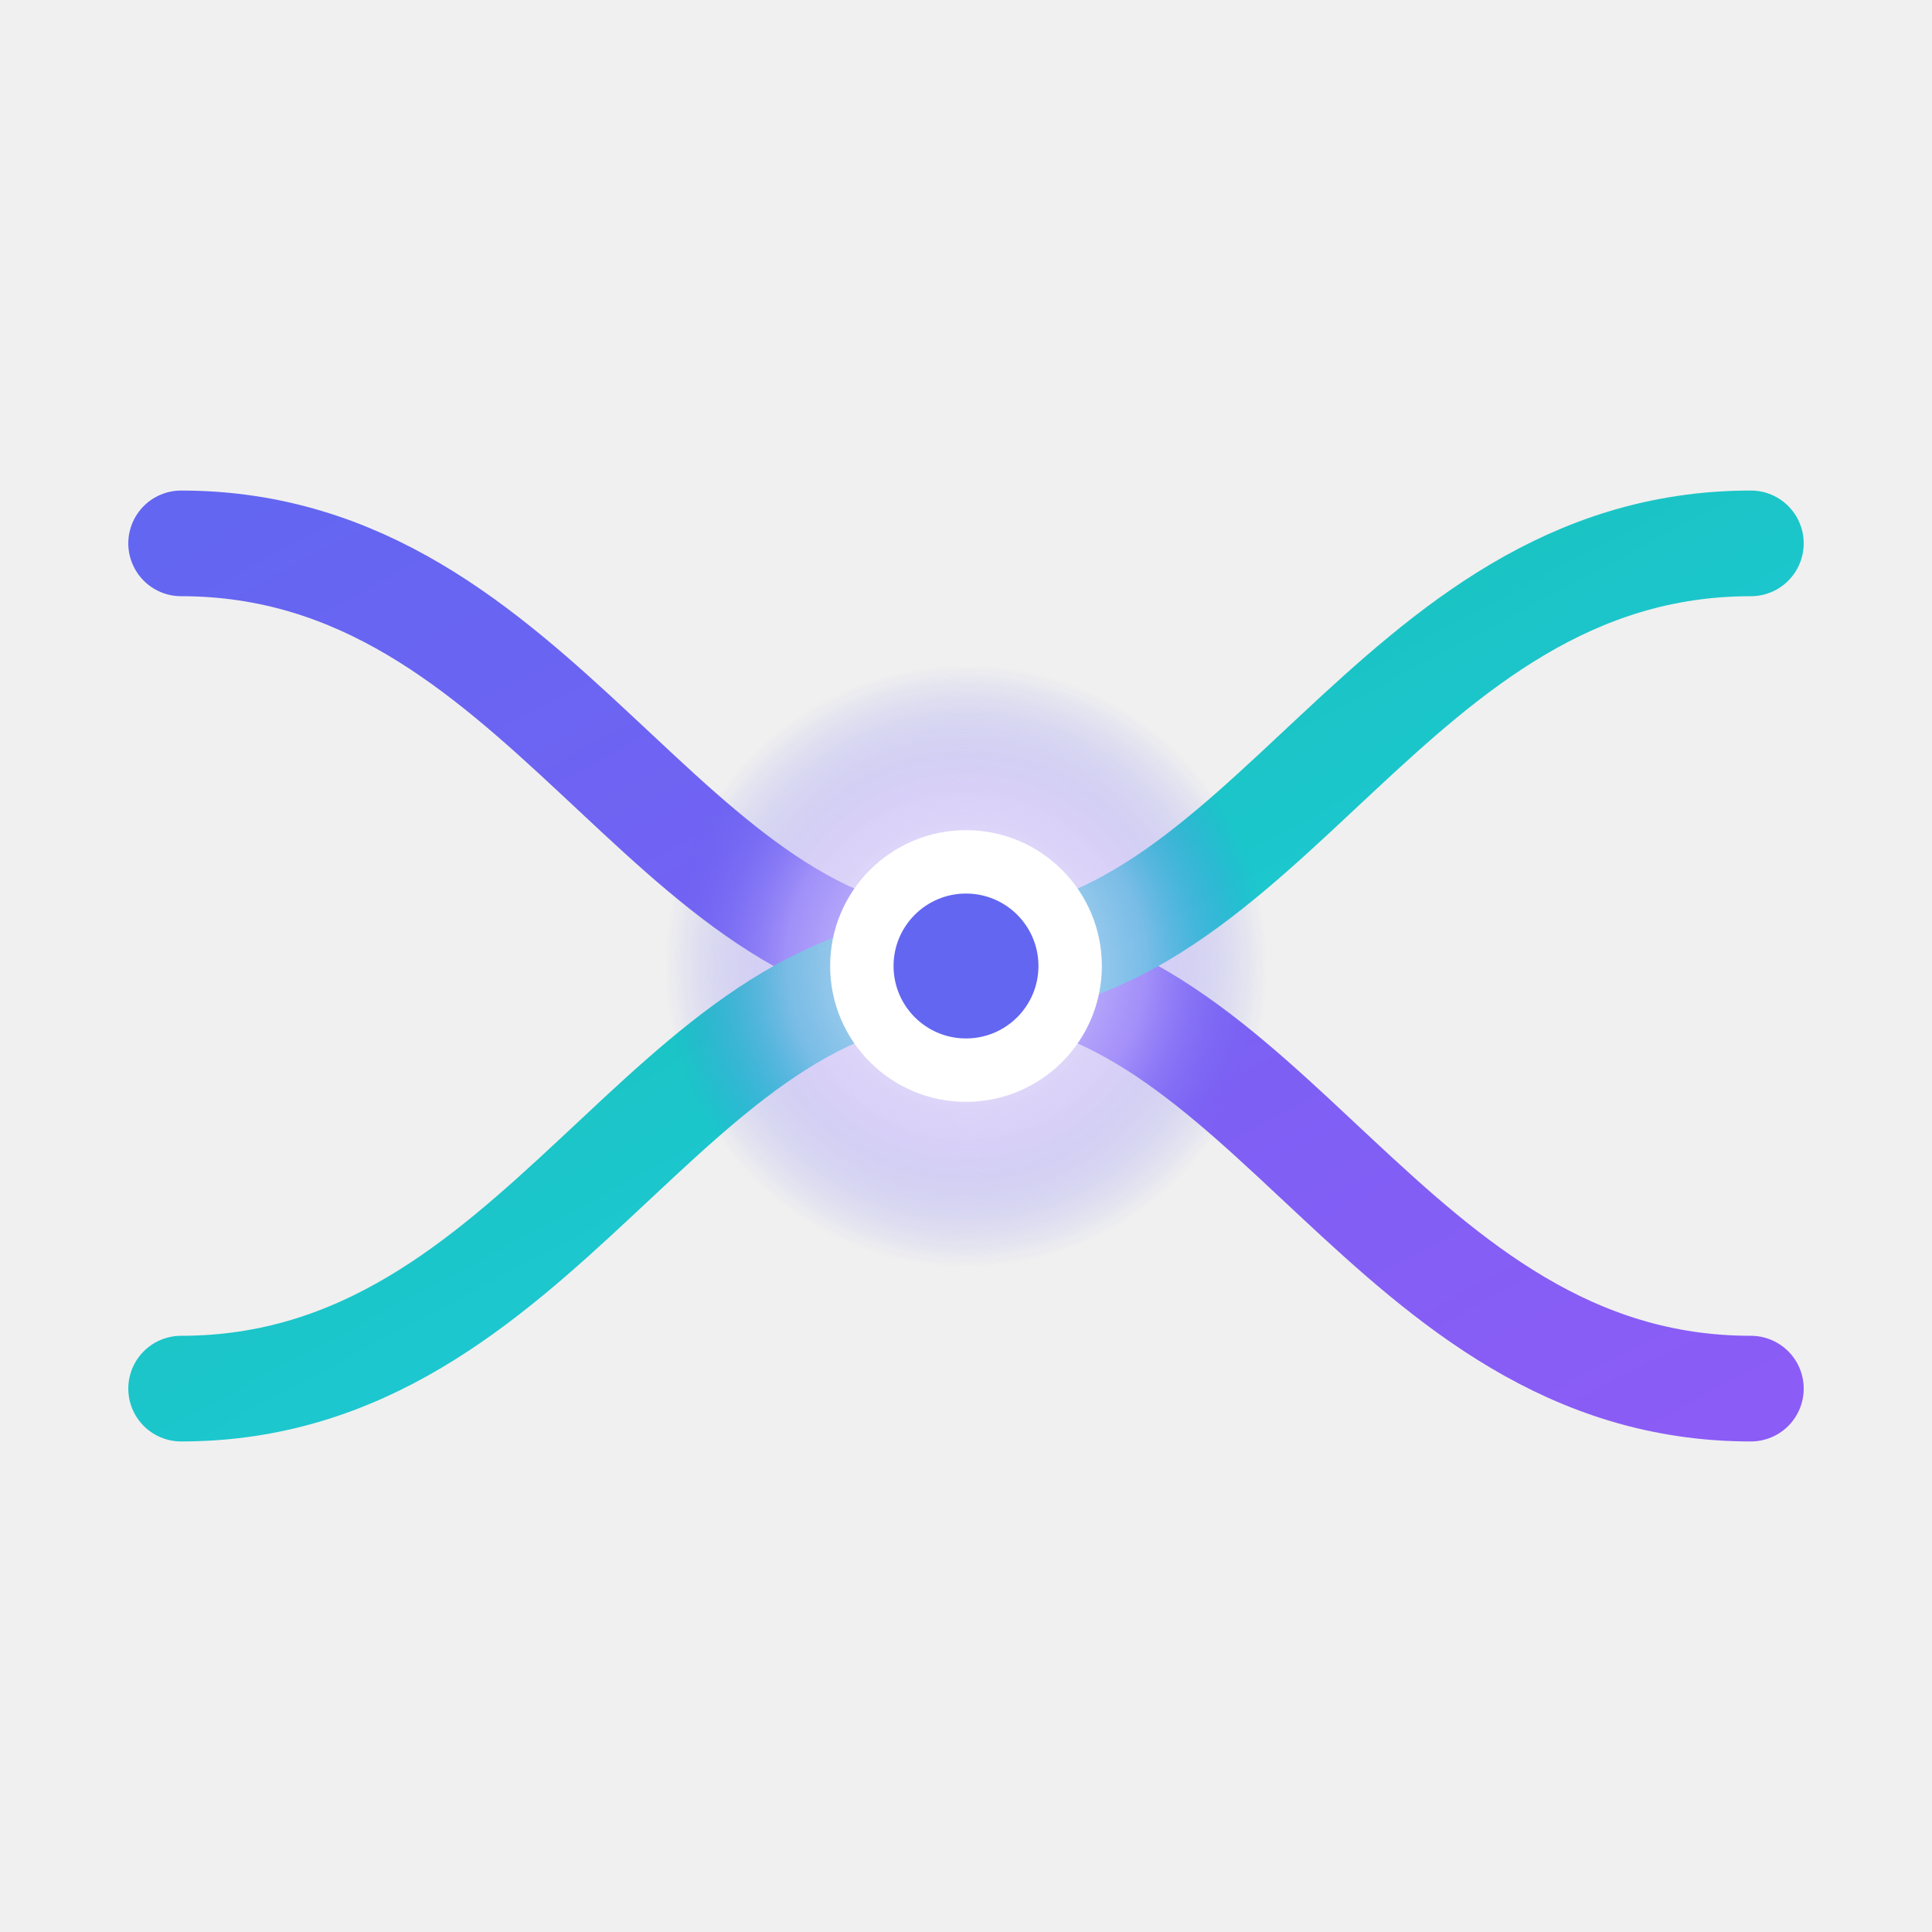
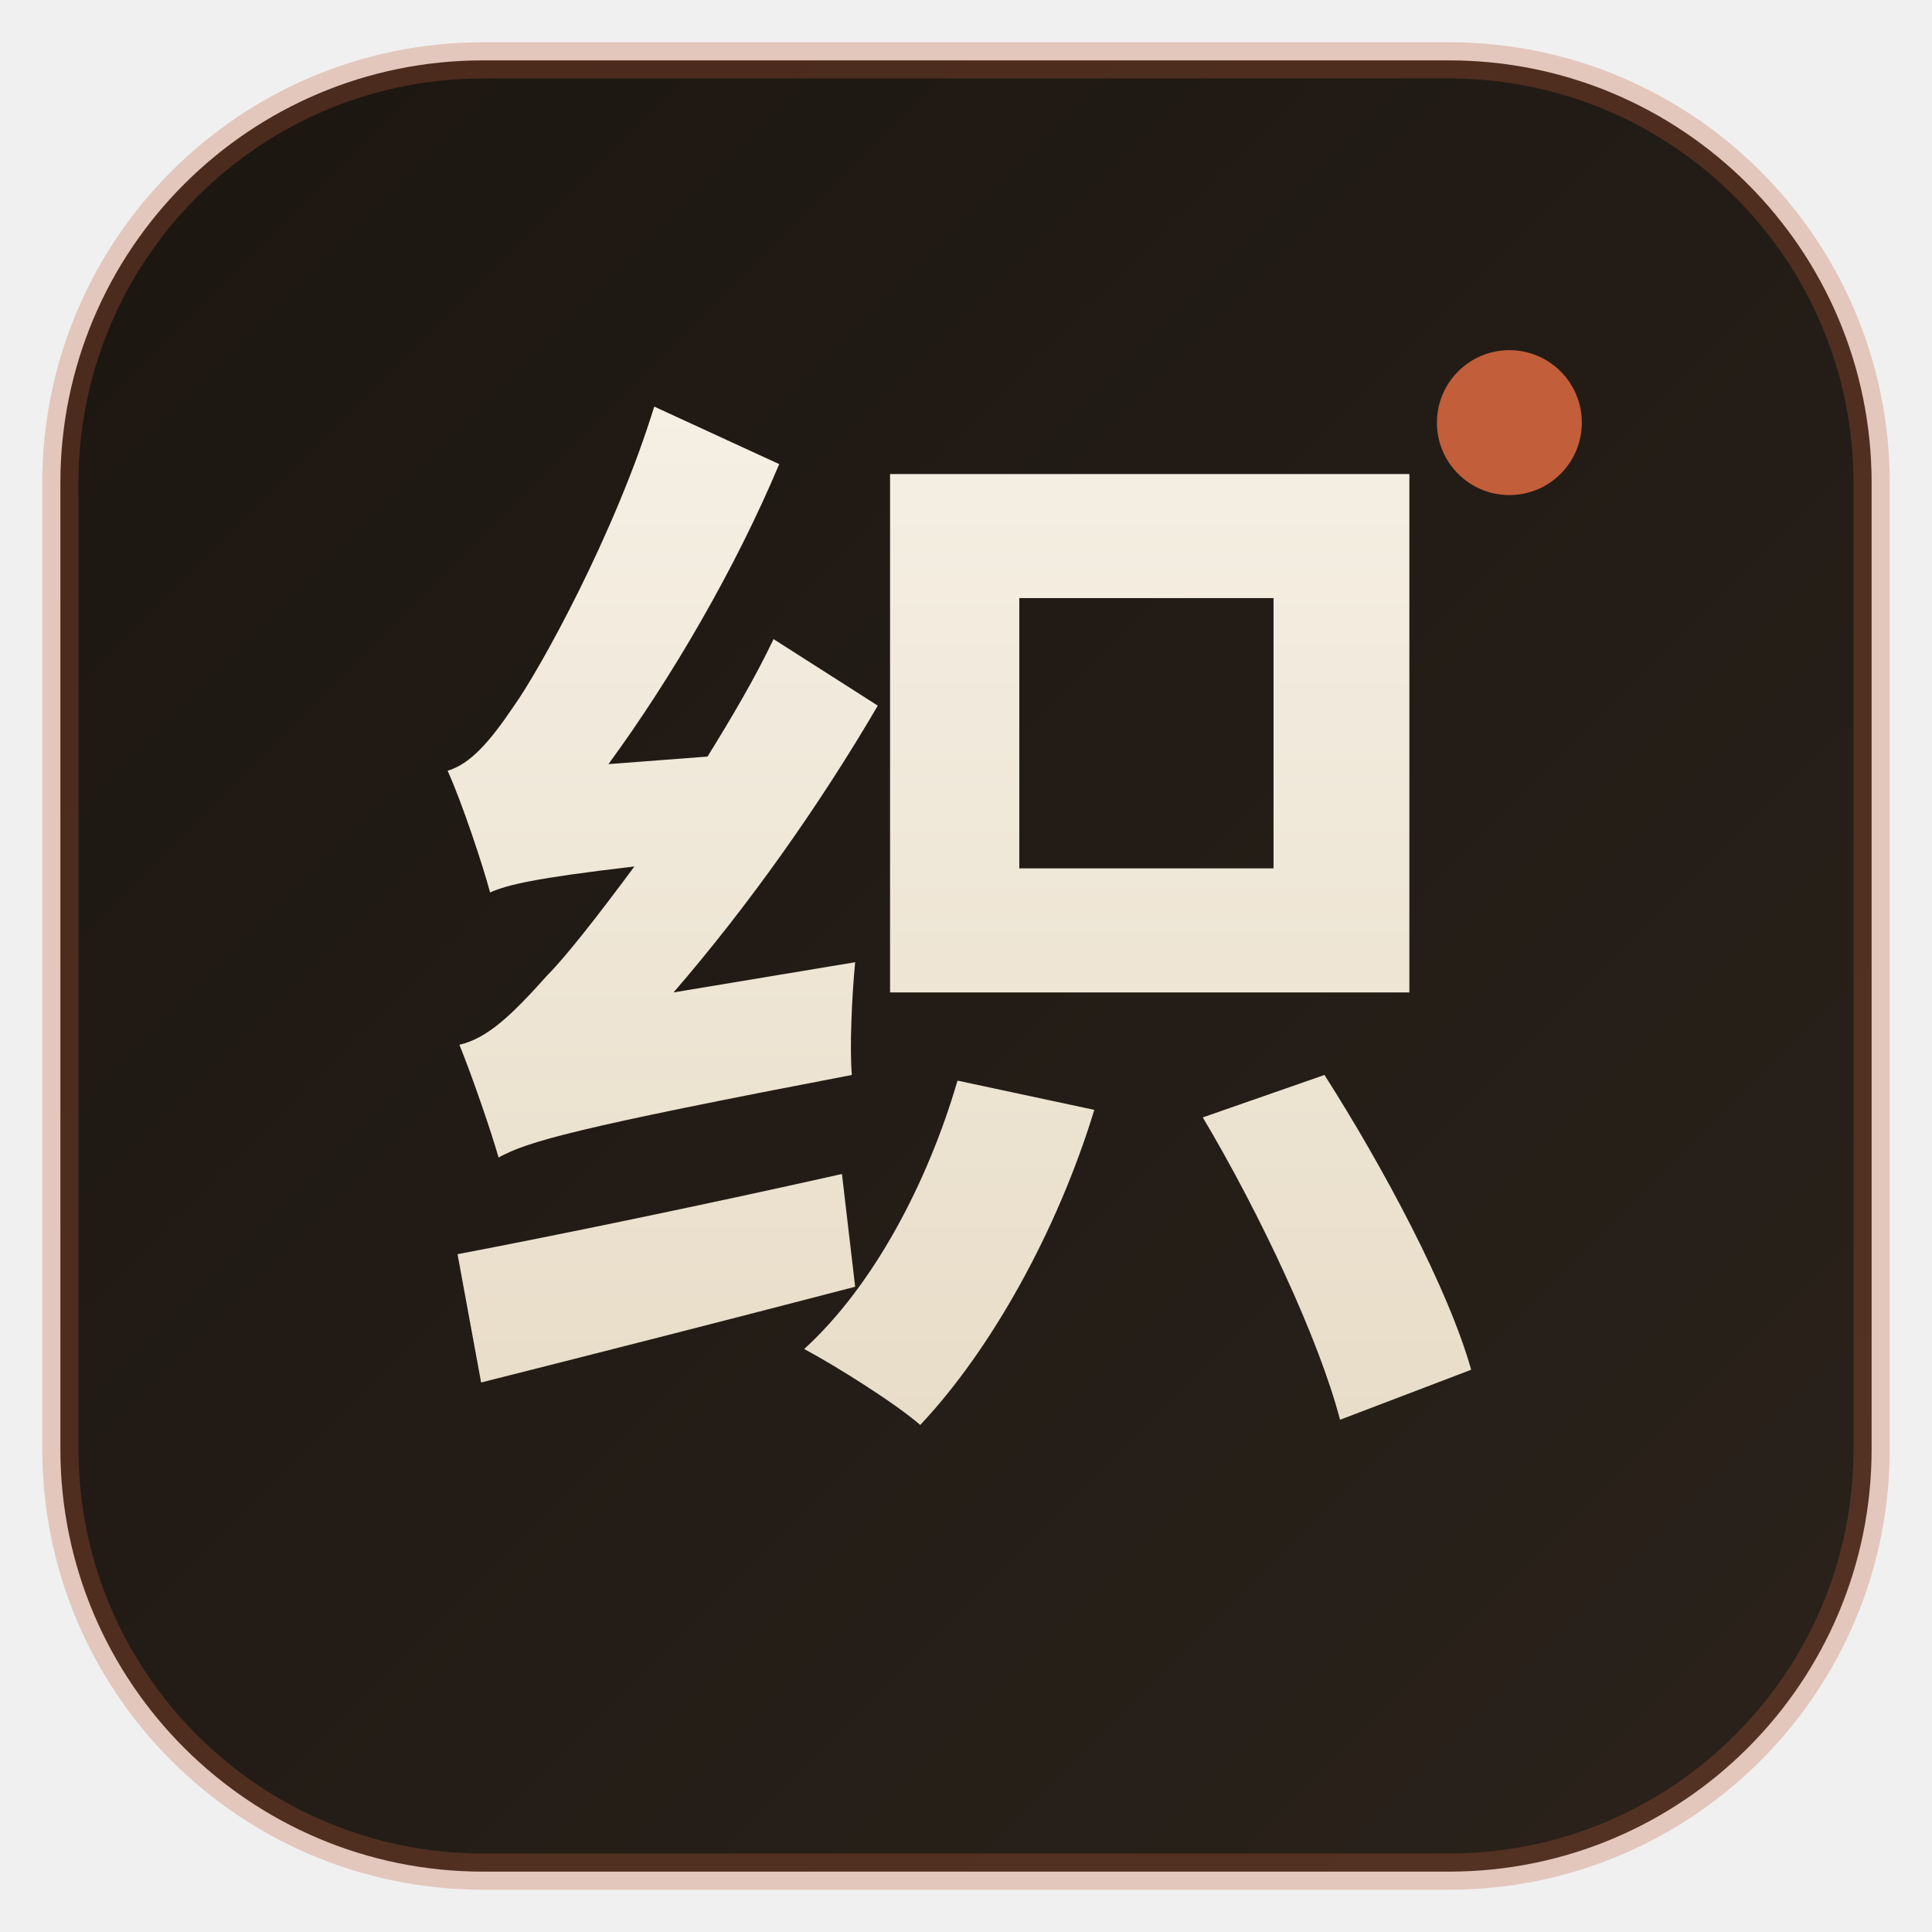
<svg xmlns="http://www.w3.org/2000/svg" width="64" height="64" viewBox="0 0 64 64">
  <defs>
-     <linearGradient id="taori-thread-1" x1="0" y1="0" x2="1" y2="1">
-       <stop offset="0%" stop-color="#6366f1" />
-       <stop offset="100%" stop-color="#8b5cf6" />
+     <linearGradient id="taori-tile" x1="0" y1="0" x2="1" y2="1">
+       <stop offset="0%" stop-color="#1c1611" />
+       <stop offset="100%" stop-color="#2a221b" />
    </linearGradient>
-     <linearGradient id="taori-thread-2" x1="0" y1="1" x2="1" y2="0">
-       <stop offset="0%" stop-color="#a855f7" />
-       <stop offset="100%" stop-color="#ec4899" />
+     <linearGradient id="taori-glyph" x1="0" y1="0" x2="0" y2="1">
+       <stop offset="0%" stop-color="#f5efe4" />
+       <stop offset="100%" stop-color="#e8ddc8" />
    </linearGradient>
-     <linearGradient id="taori-thread-3" x1="0" y1="0" x2="1" y2="1">
-       <stop offset="0%" stop-color="#14b8a6" />
-       <stop offset="100%" stop-color="#22d3ee" />
-     </linearGradient>
-     <radialGradient id="taori-node" cx="0.5" cy="0.5" r="0.5">
-       <stop offset="0%" stop-color="#ffffff" stop-opacity="0.95" />
-       <stop offset="60%" stop-color="#c4b5fd" stop-opacity="0.55" />
-       <stop offset="100%" stop-color="#6366f1" stop-opacity="0" />
-     </radialGradient>
  </defs>
-   <path d="M6 18 C 18 18, 22 32, 32 32 S 46 46, 58 46" stroke="url(#taori-thread-1)" stroke-width="3.5" stroke-linecap="round" fill="none" />
-   <path d="M6 32 C 18 32, 22 32, 32 32 S 46 32, 58 32" stroke="url(#taori-thread-2)" stroke-width="3.5" stroke-linecap="round" fill="none" />
-   <path d="M6 46 C 18 46, 22 32, 32 32 S 46 18, 58 18" stroke="url(#taori-thread-3)" stroke-width="3.5" stroke-linecap="round" fill="none" />
-   <circle cx="32" cy="32" r="10" fill="url(#taori-node)" />
-   <circle cx="32" cy="32" r="4.5" fill="#ffffff" />
-   <circle cx="32" cy="32" r="2.4" fill="#6366f1" />
+   <rect x="2" y="2" width="60" height="60" rx="14" fill="url(#taori-tile)" />
+   <rect x="2" y="2" width="60" height="60" rx="14" fill="none" stroke="#c25e3a" stroke-opacity="0.28" stroke-width="1.2" />
+   <text x="32" y="44" text-anchor="middle" font-family="'Noto Serif SC', 'Songti SC', 'STSong', serif" font-size="36" font-weight="600" fill="url(#taori-glyph)" letter-spacing="0">织</text>
+   <circle cx="50" cy="14" r="2.4" fill="#c25e3a" />
</svg>
